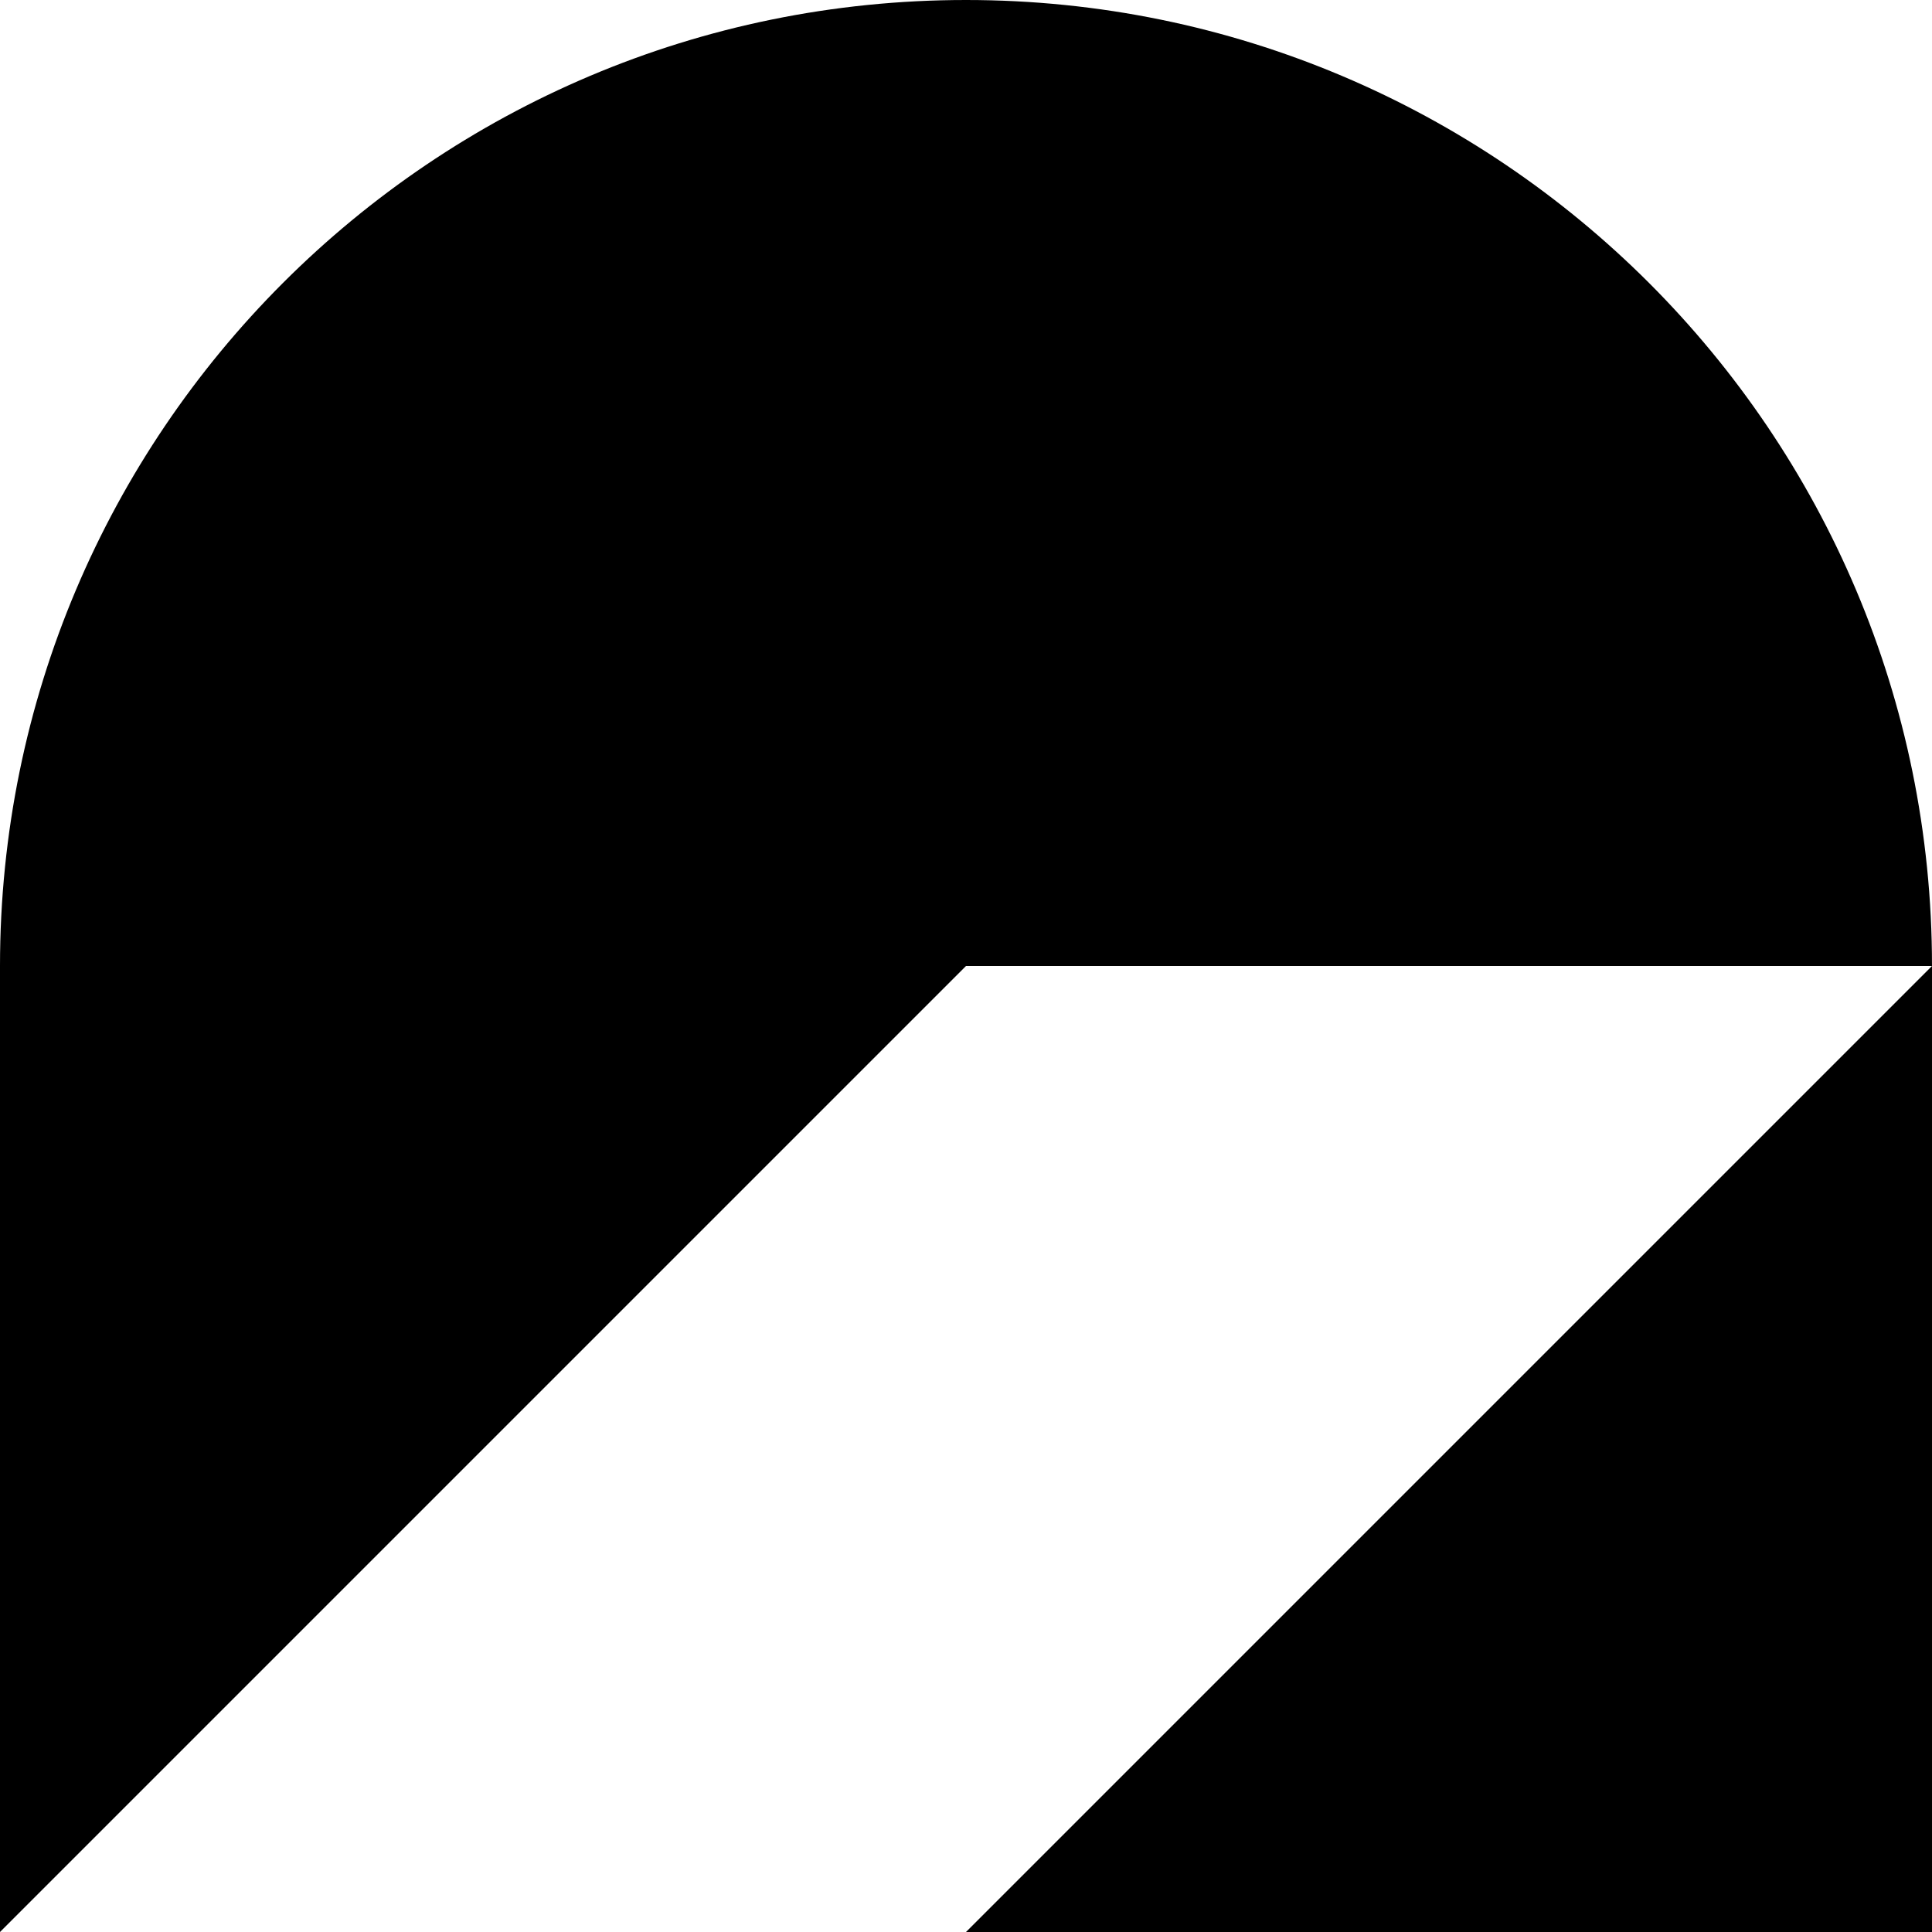
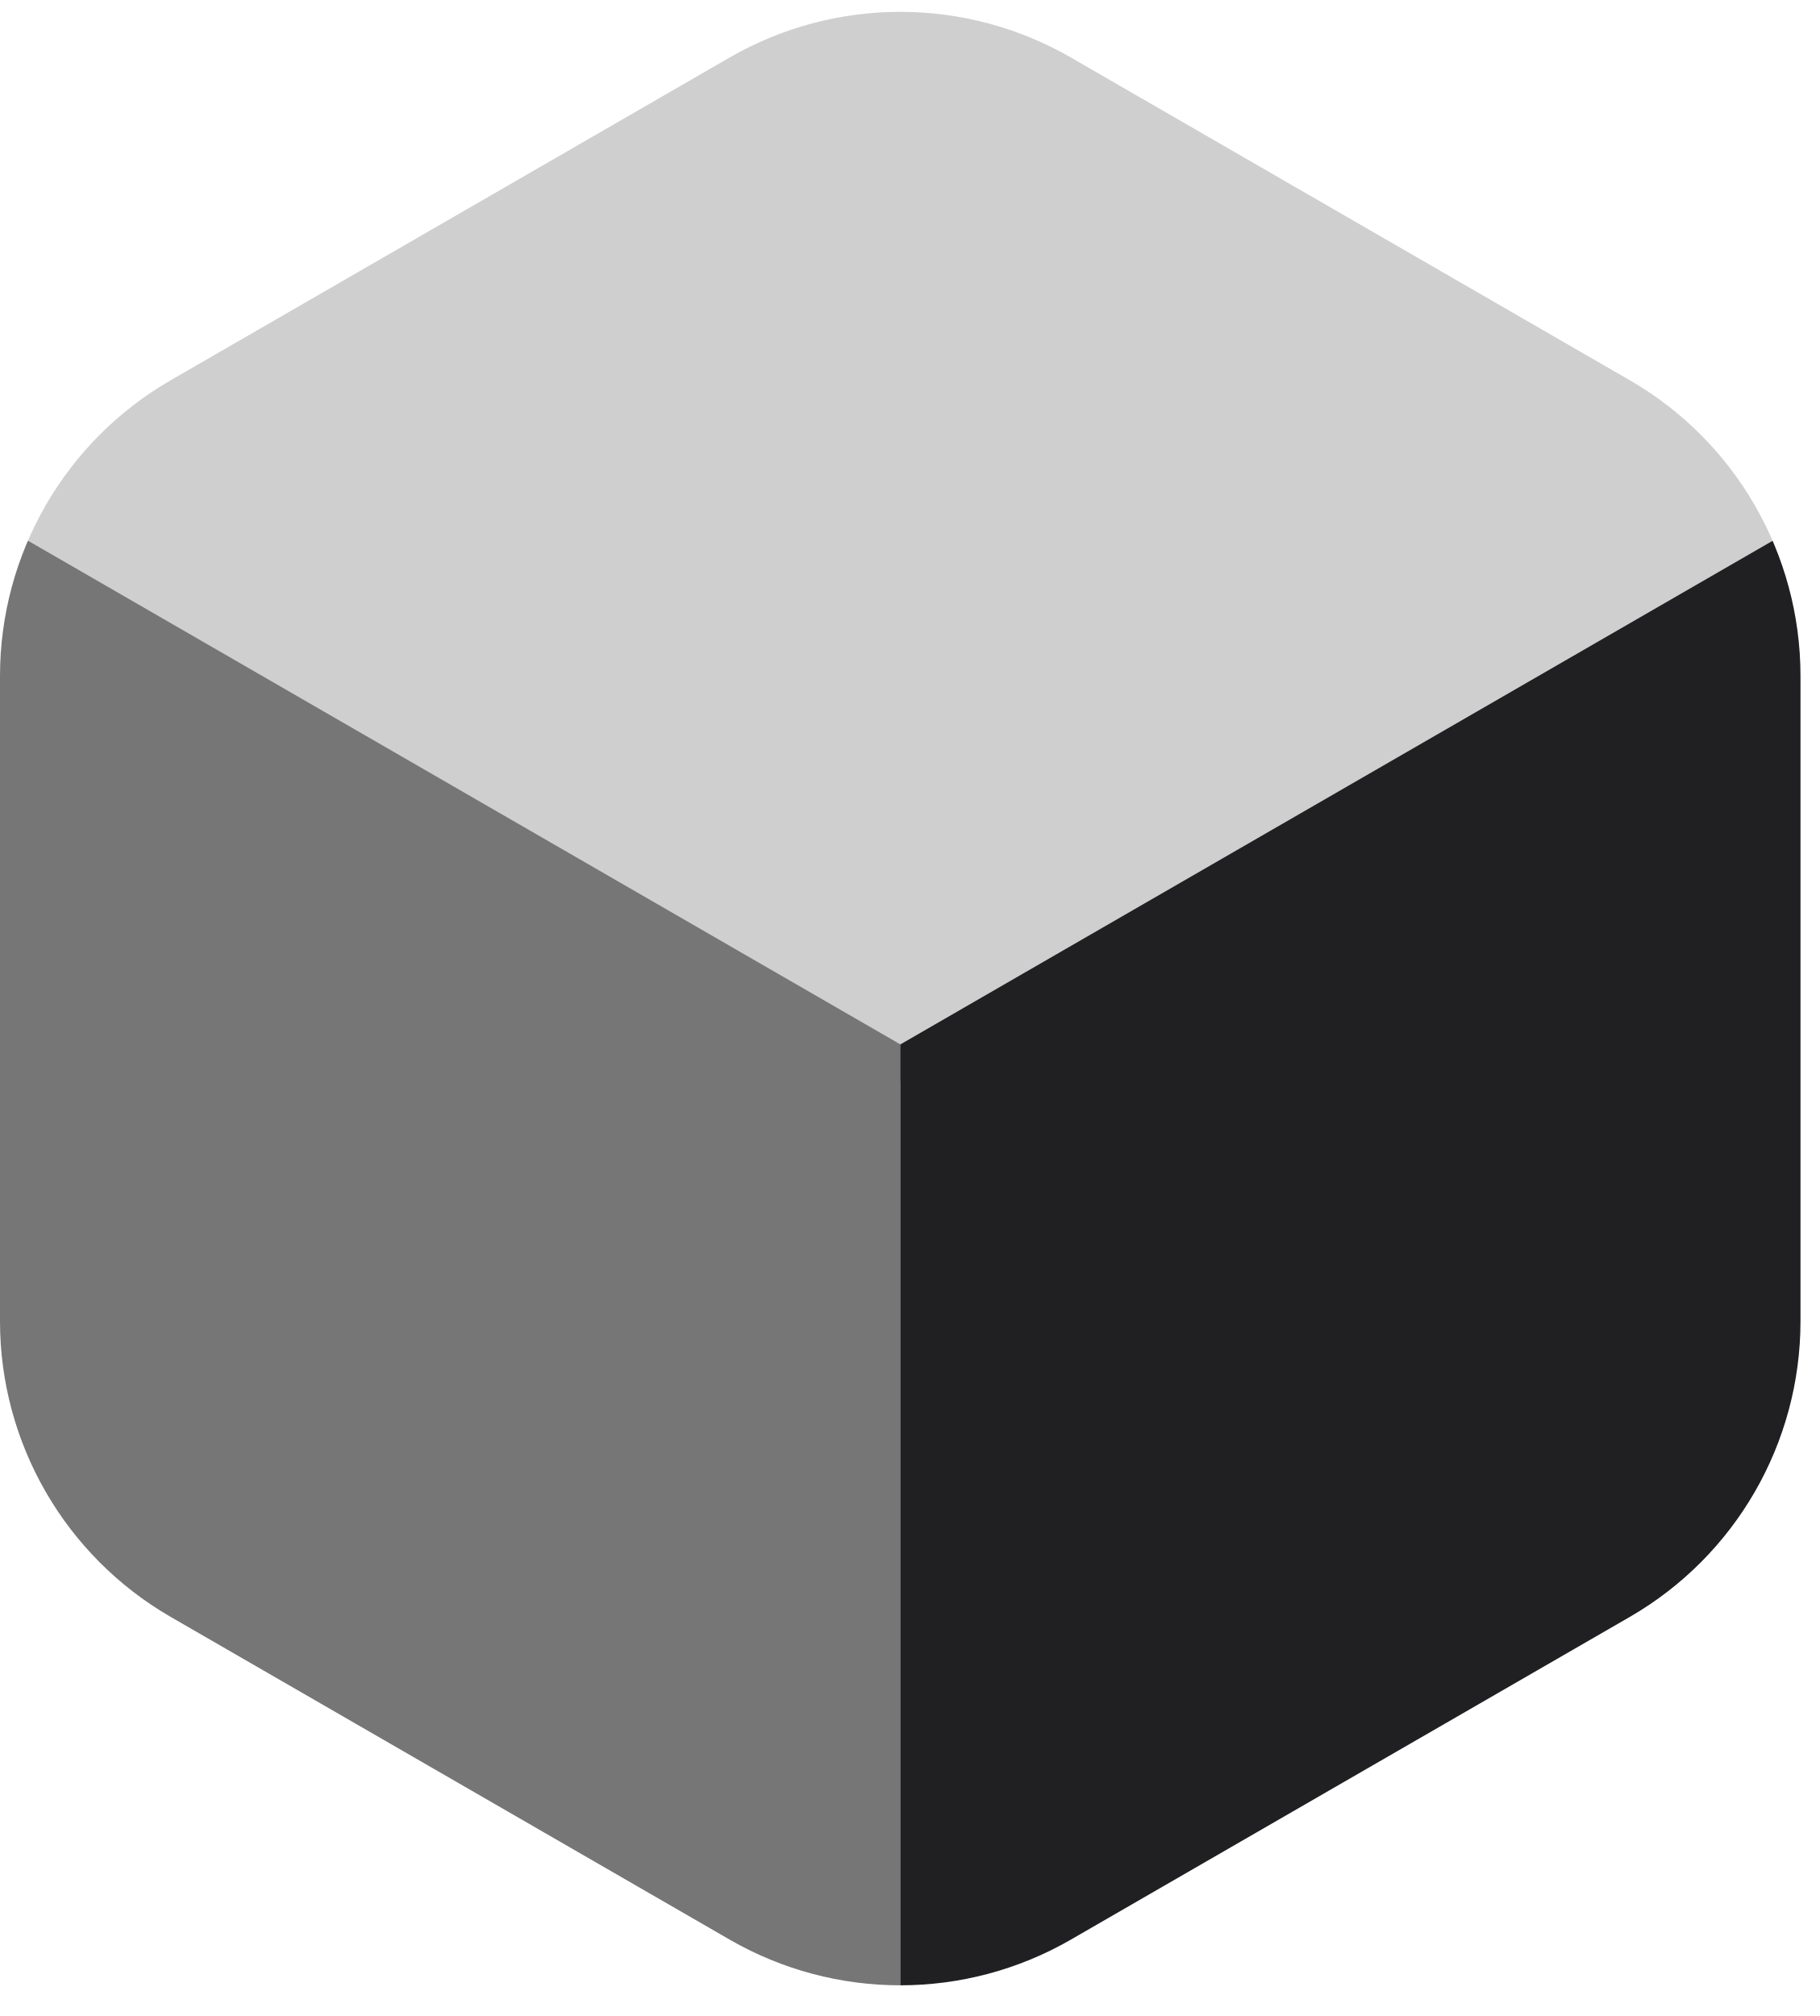
- <svg xmlns="http://www.w3.org/2000/svg" width="32" height="32" viewBox="0 0 32 32" fill="none">
-   <path d="M32 16V32H16L32 16Z" fill="black" />
-   <path d="M0 32V16H16L0 32Z" fill="black" />
-   <path d="M0 16H16V0C7.164 0 0 7.164 0 16Z" fill="black" />
-   <path d="M16 0V16H32C32 7.164 24.836 0 16 0Z" fill="black" />
+ <svg xmlns="http://www.w3.org/2000/svg" width="37" height="41" viewBox="0 0 37 41" fill="none">
+   <g id="Mask group">
+     <mask id="mask0_14_2167" style="mask-type:alpha" maskUnits="userSpaceOnUse" x="0" y="0" width="37" height="41">
+       <path id="Polygon 3" d="M14.837 1.171C16.986 -0.069 19.633 -0.069 21.782 1.171L33.146 7.733C35.295 8.973 36.618 11.266 36.618 13.747V26.87C36.618 29.351 35.295 31.643 33.146 32.884L21.782 39.445C19.633 40.686 16.986 40.686 14.837 39.445L3.472 32.884C1.324 31.643 0 29.351 0 26.87V13.747C0 11.266 1.324 8.973 3.472 7.733L14.837 1.171Z" fill="#C4C4C4" />
+     </mask>
+     <g mask="url(#mask0_14_2167)">
+       <rect id="Rectangle 4507" width="23.174" height="23.174" transform="matrix(0.866025 0.5 -0.866025 0.5 18.3096 -1.17798)" fill="#CFCFCF" />
+       <rect id="Rectangle 4508" width="21.324" height="21.324" transform="matrix(0.866025 0.5 -2.20305e-08 1 -0.157959 10.5769)" fill="#767676" />
+       <rect id="Rectangle 4509" width="21.324" height="21.324" transform="matrix(0.866025 -0.5 2.20305e-08 1 18.3096 21.2415)" fill="#201F22" />
+     </g>
+   </g>
</svg>
